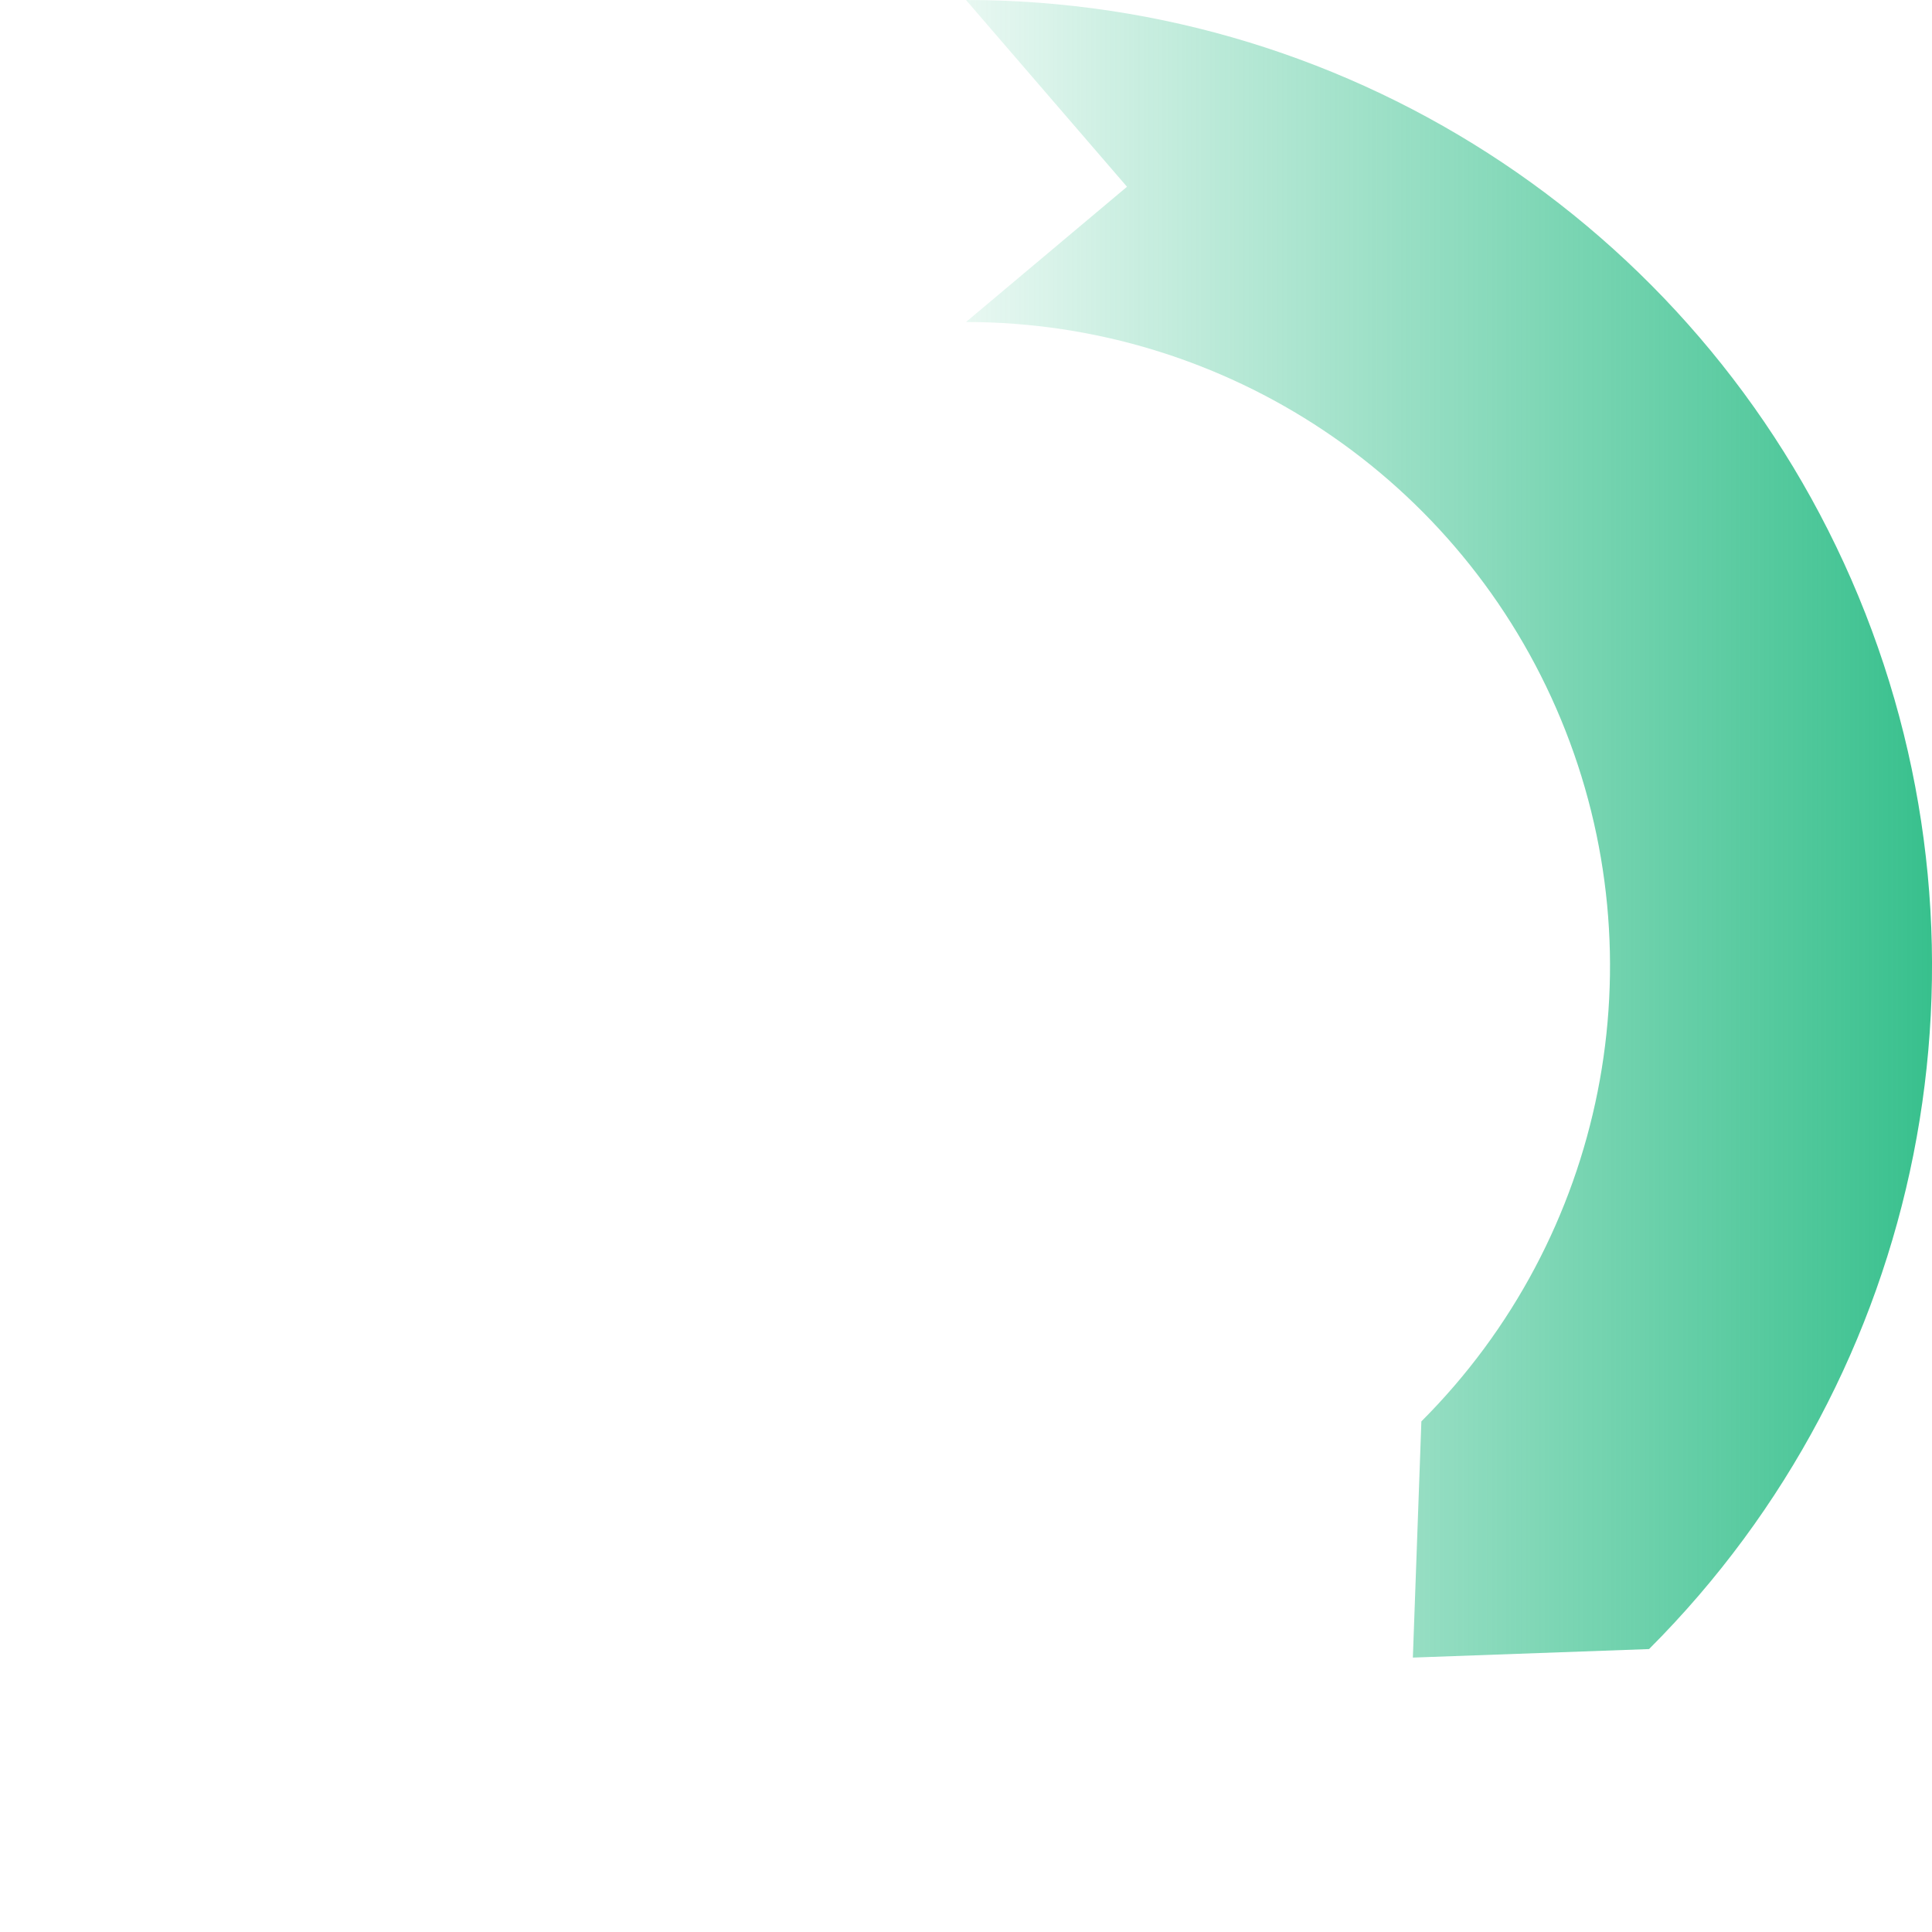
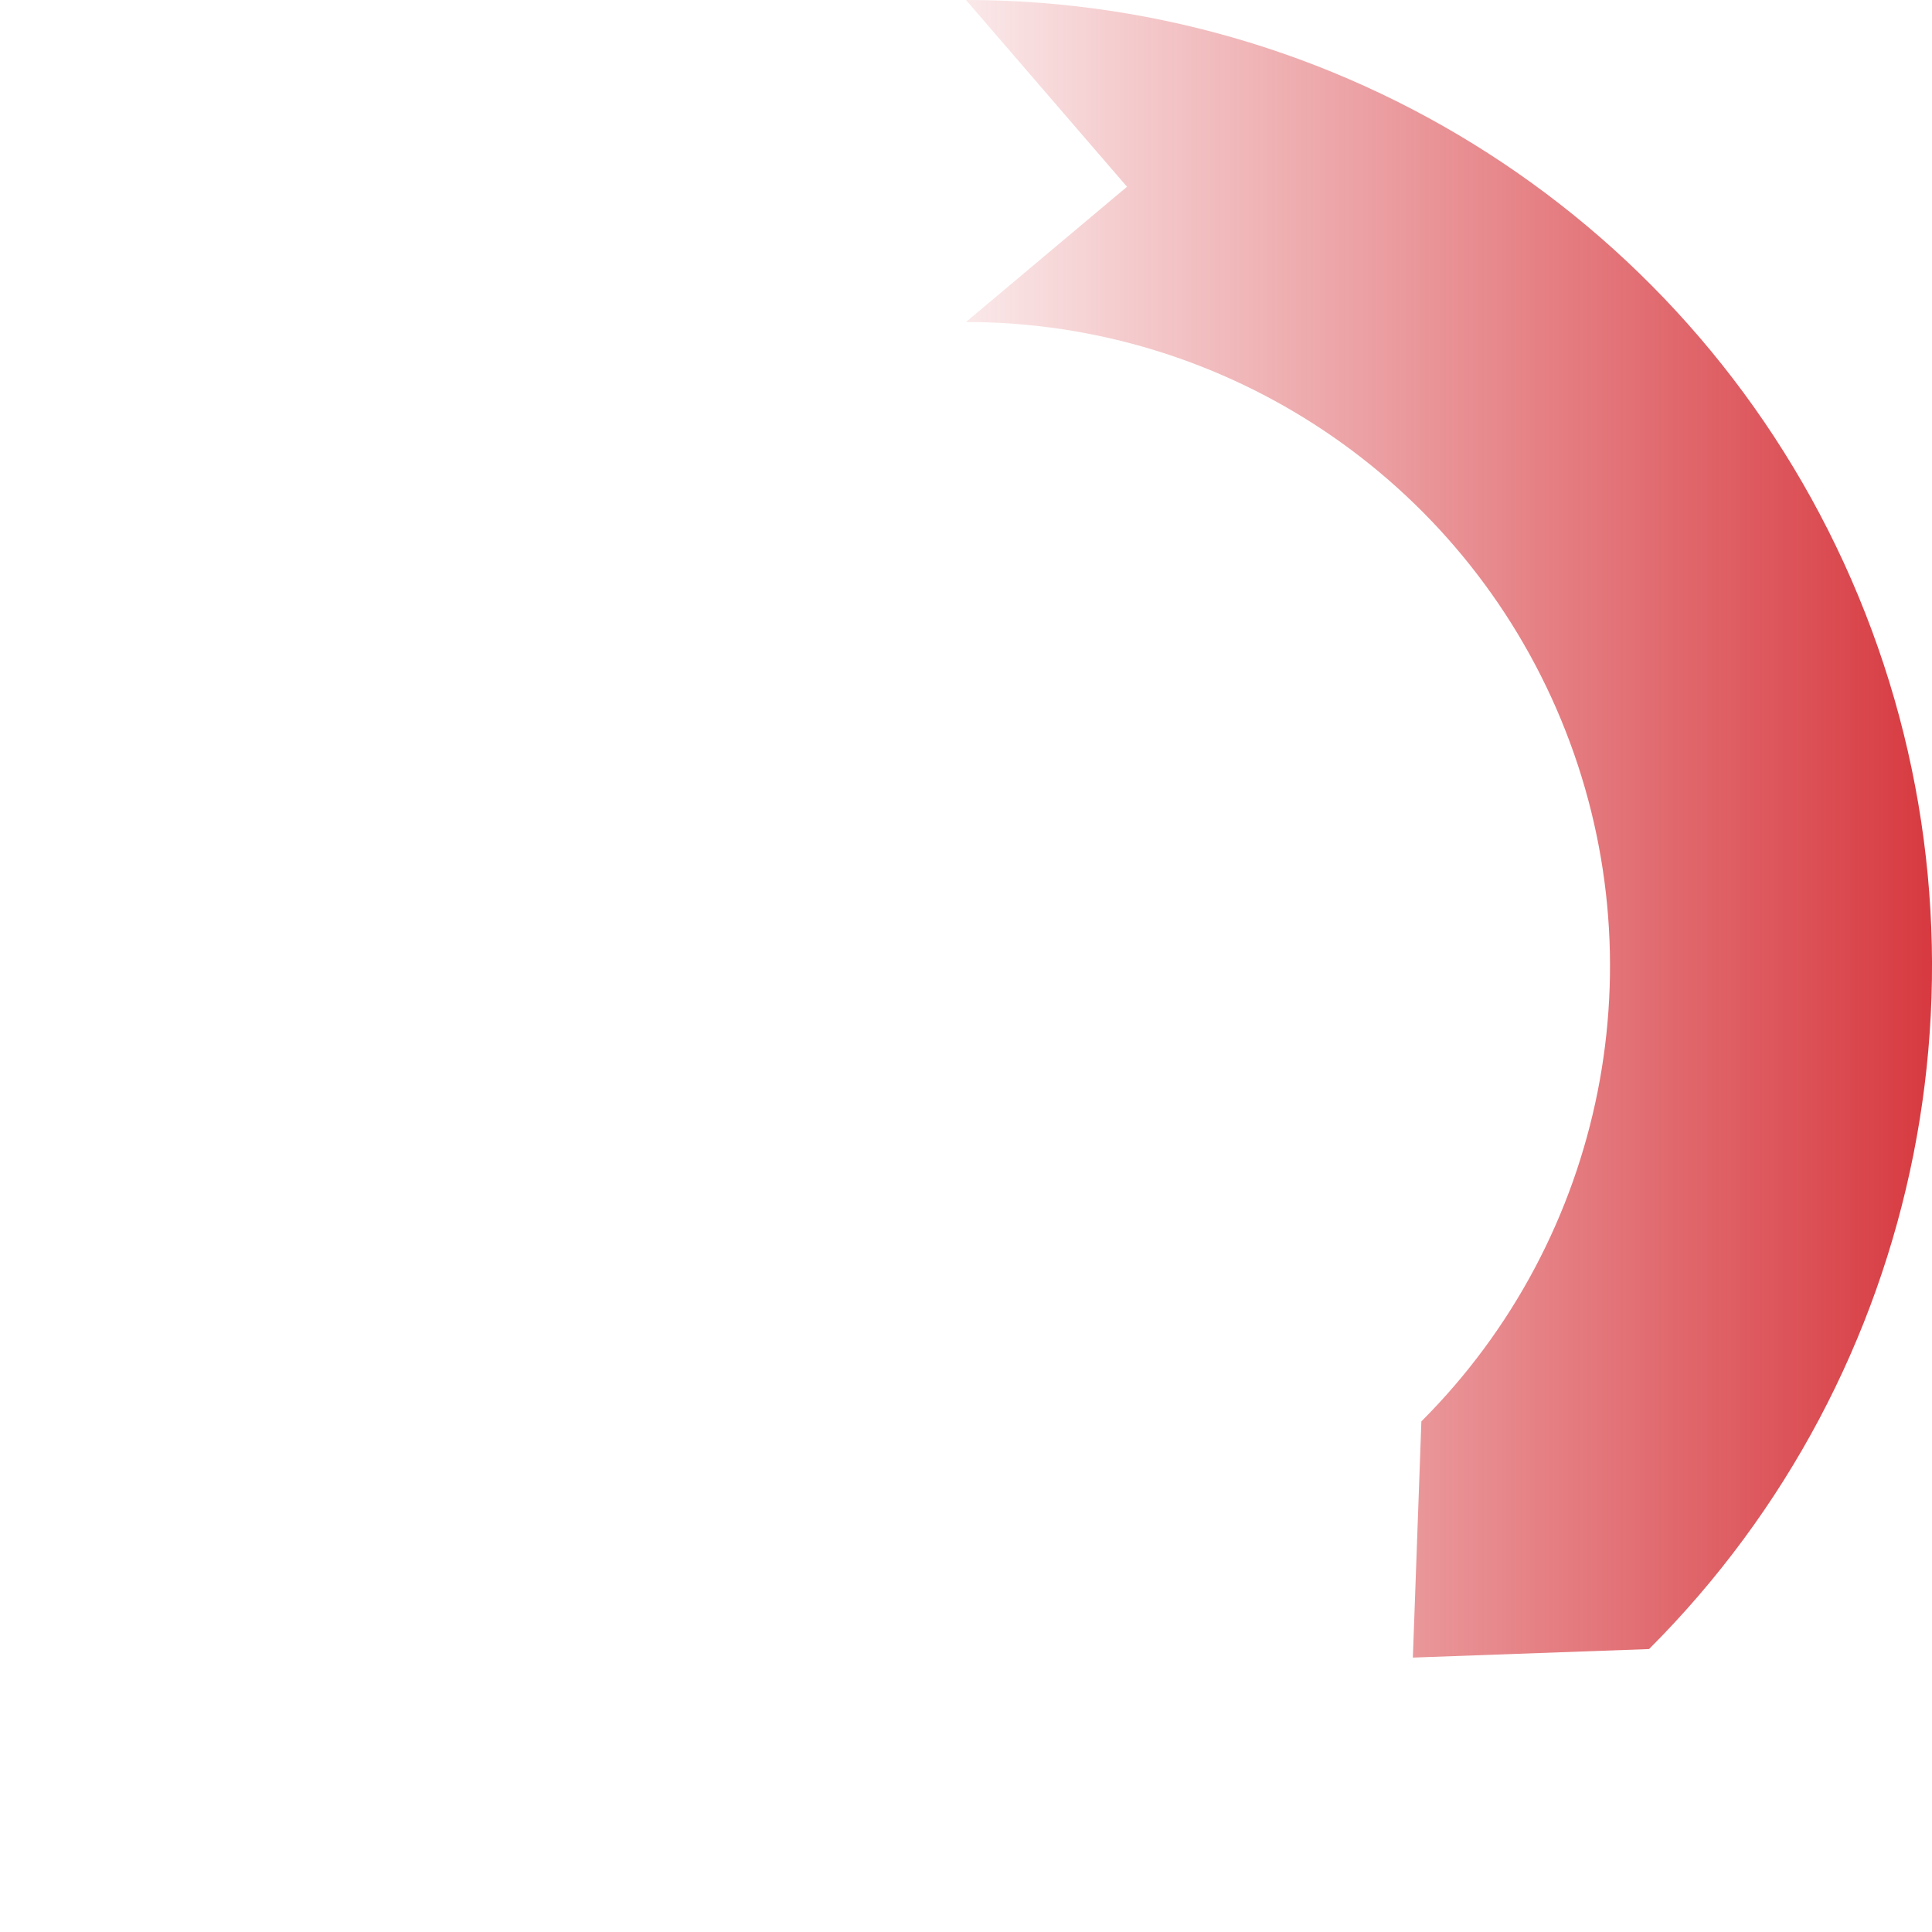
<svg xmlns="http://www.w3.org/2000/svg" width="128" height="128" viewBox="0 0 300 300">
  <defs>
    <linearGradient id="gradient">
-       <stop offset="0" stop-opacity="0.1" stop-color="#21B980" />
-       <stop offset="1" stop-opacity="0.9" stop-color="#21B980" />
+       <stop offset="0" stop-opacity="0.1" stop-color="#D2232A" />
+       <stop offset="1" stop-opacity="0.9" stop-color="#D2232A" />
    </linearGradient>
  </defs>
  <g>
    <path fill="url(#gradient)" d="m150,0a150,150 0 0 1106.066,256.066l-36.677,1.323l1.322,-36.678a-100,-100 0 0 0-70.711,-170.711l25,-21l-25,-29z">
      <animateTransform attributeName="transform" attributeType="XML" type="rotate" from="0 150 150" to="360 150 150" begin="0s" dur="1.5s" fill="freeze" repeatCount="indefinite" />
    </path>
  </g>
</svg>
